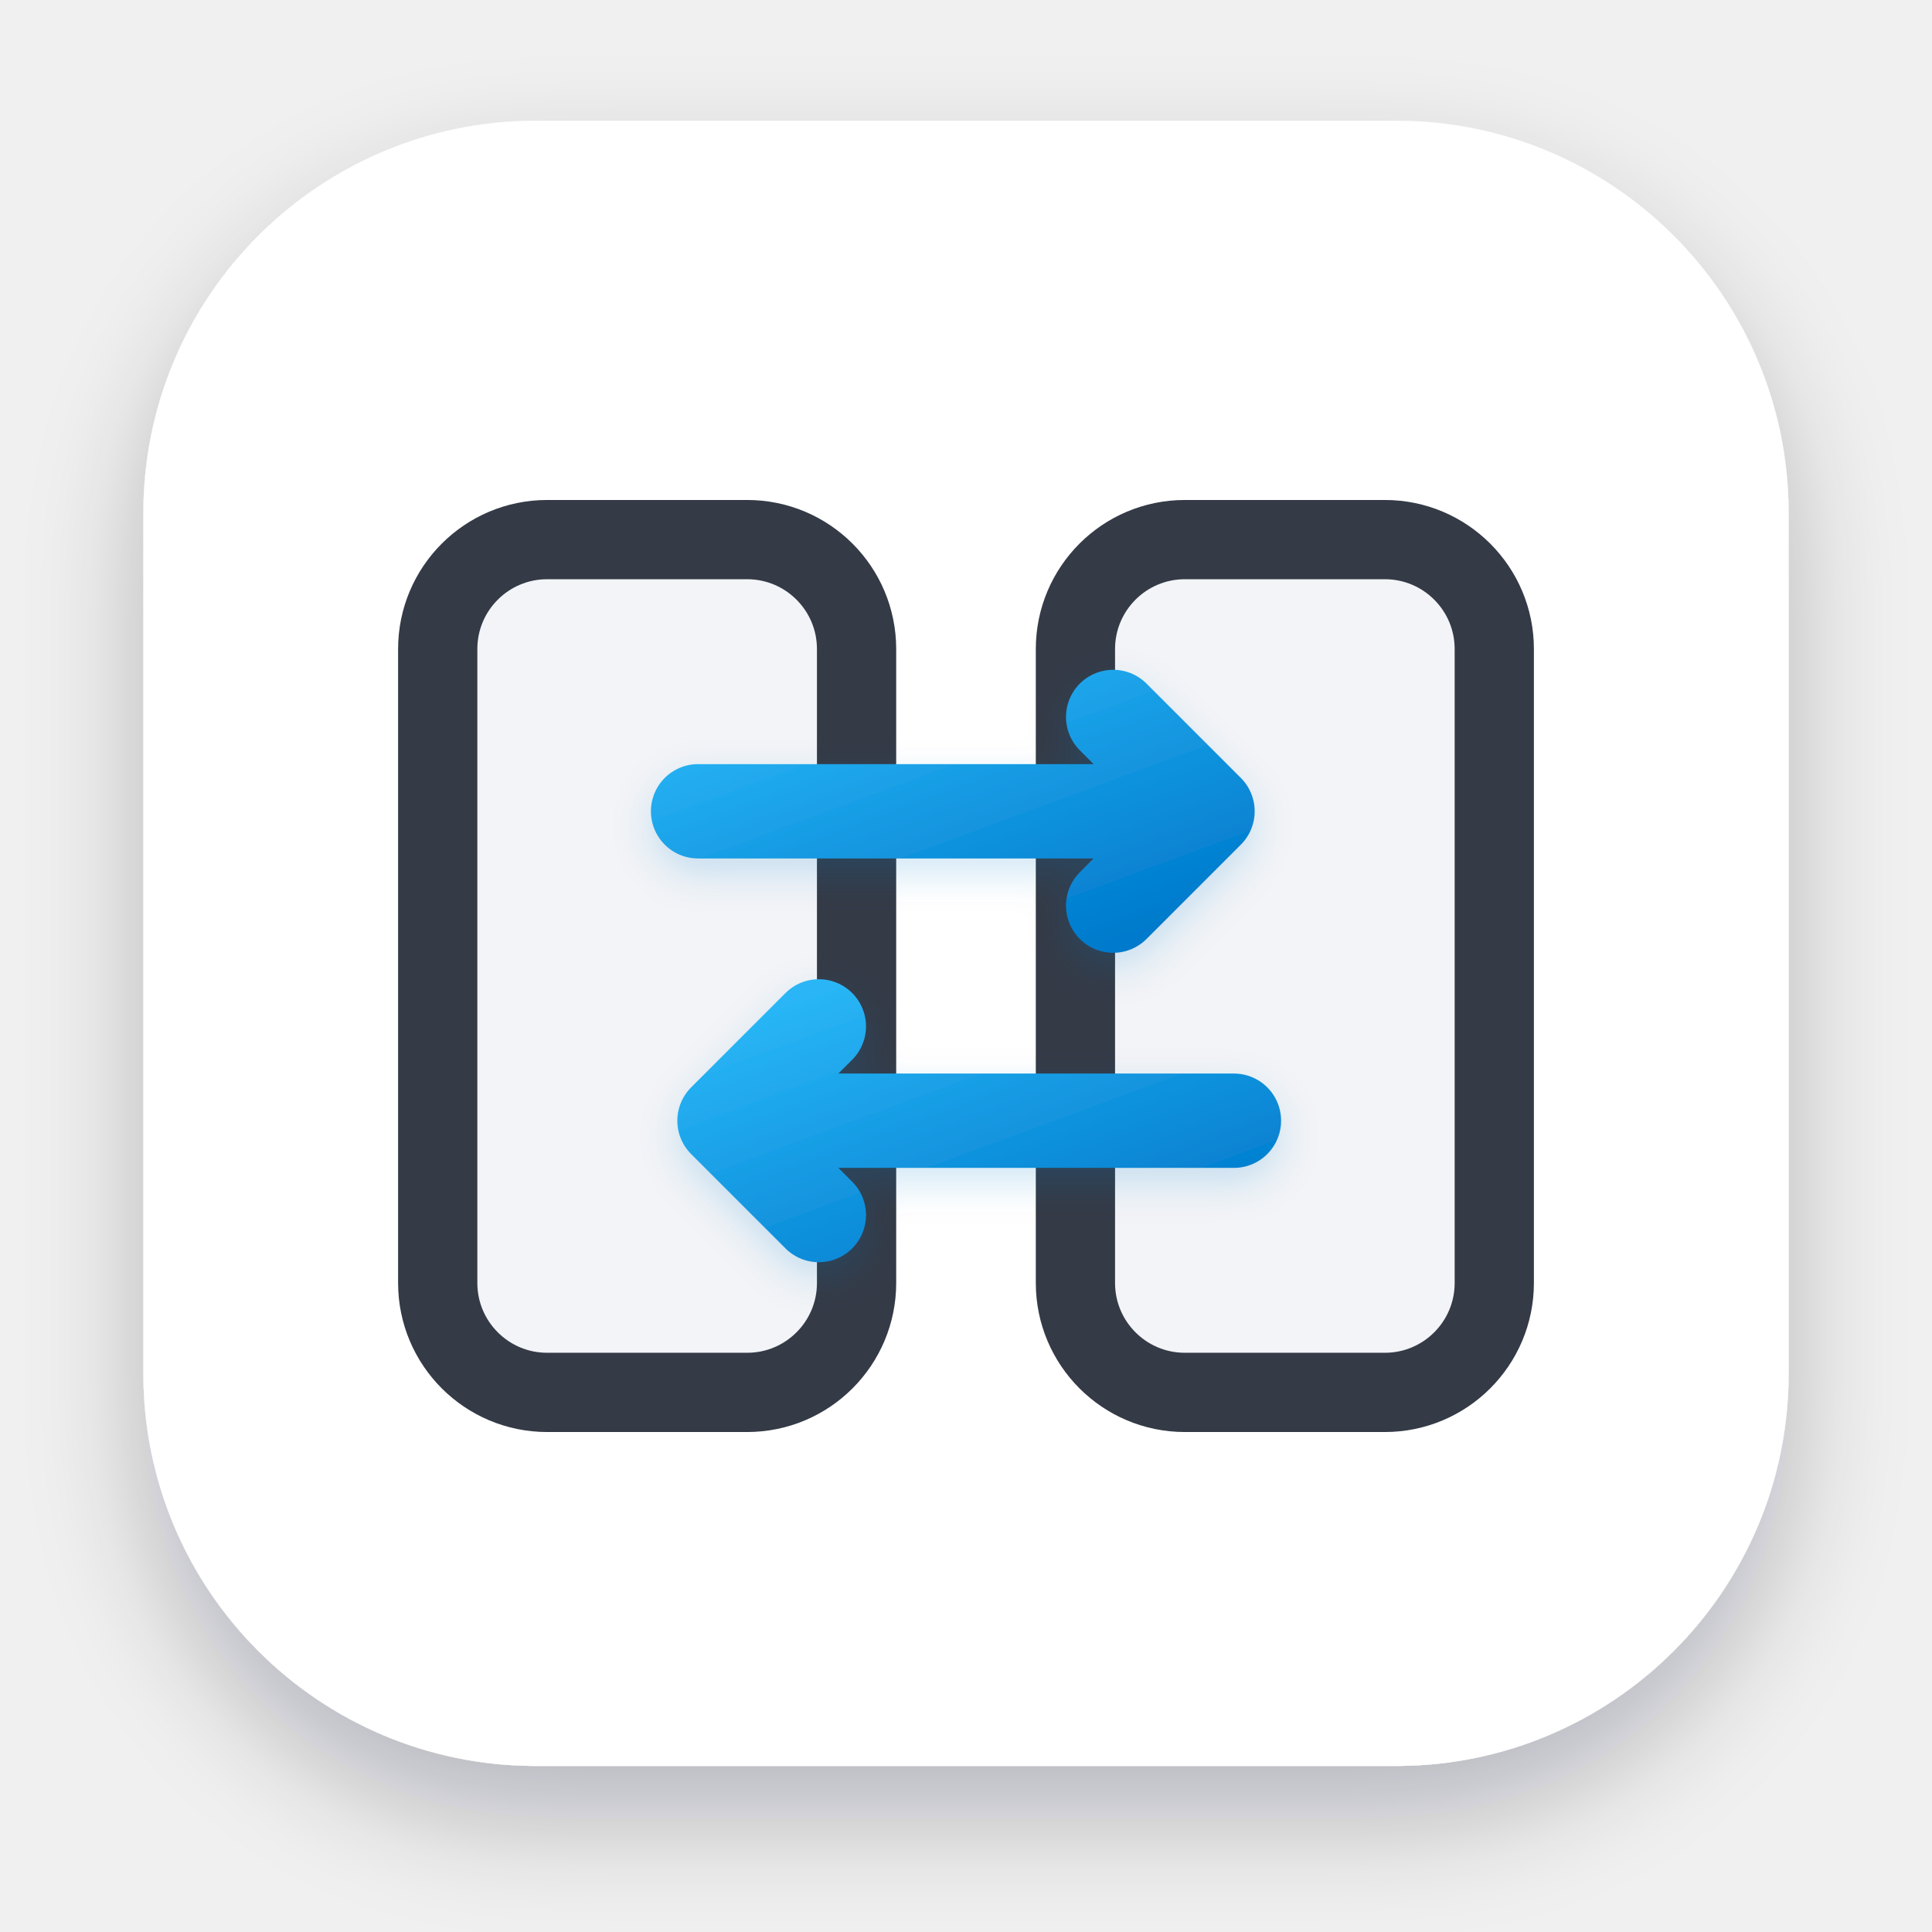
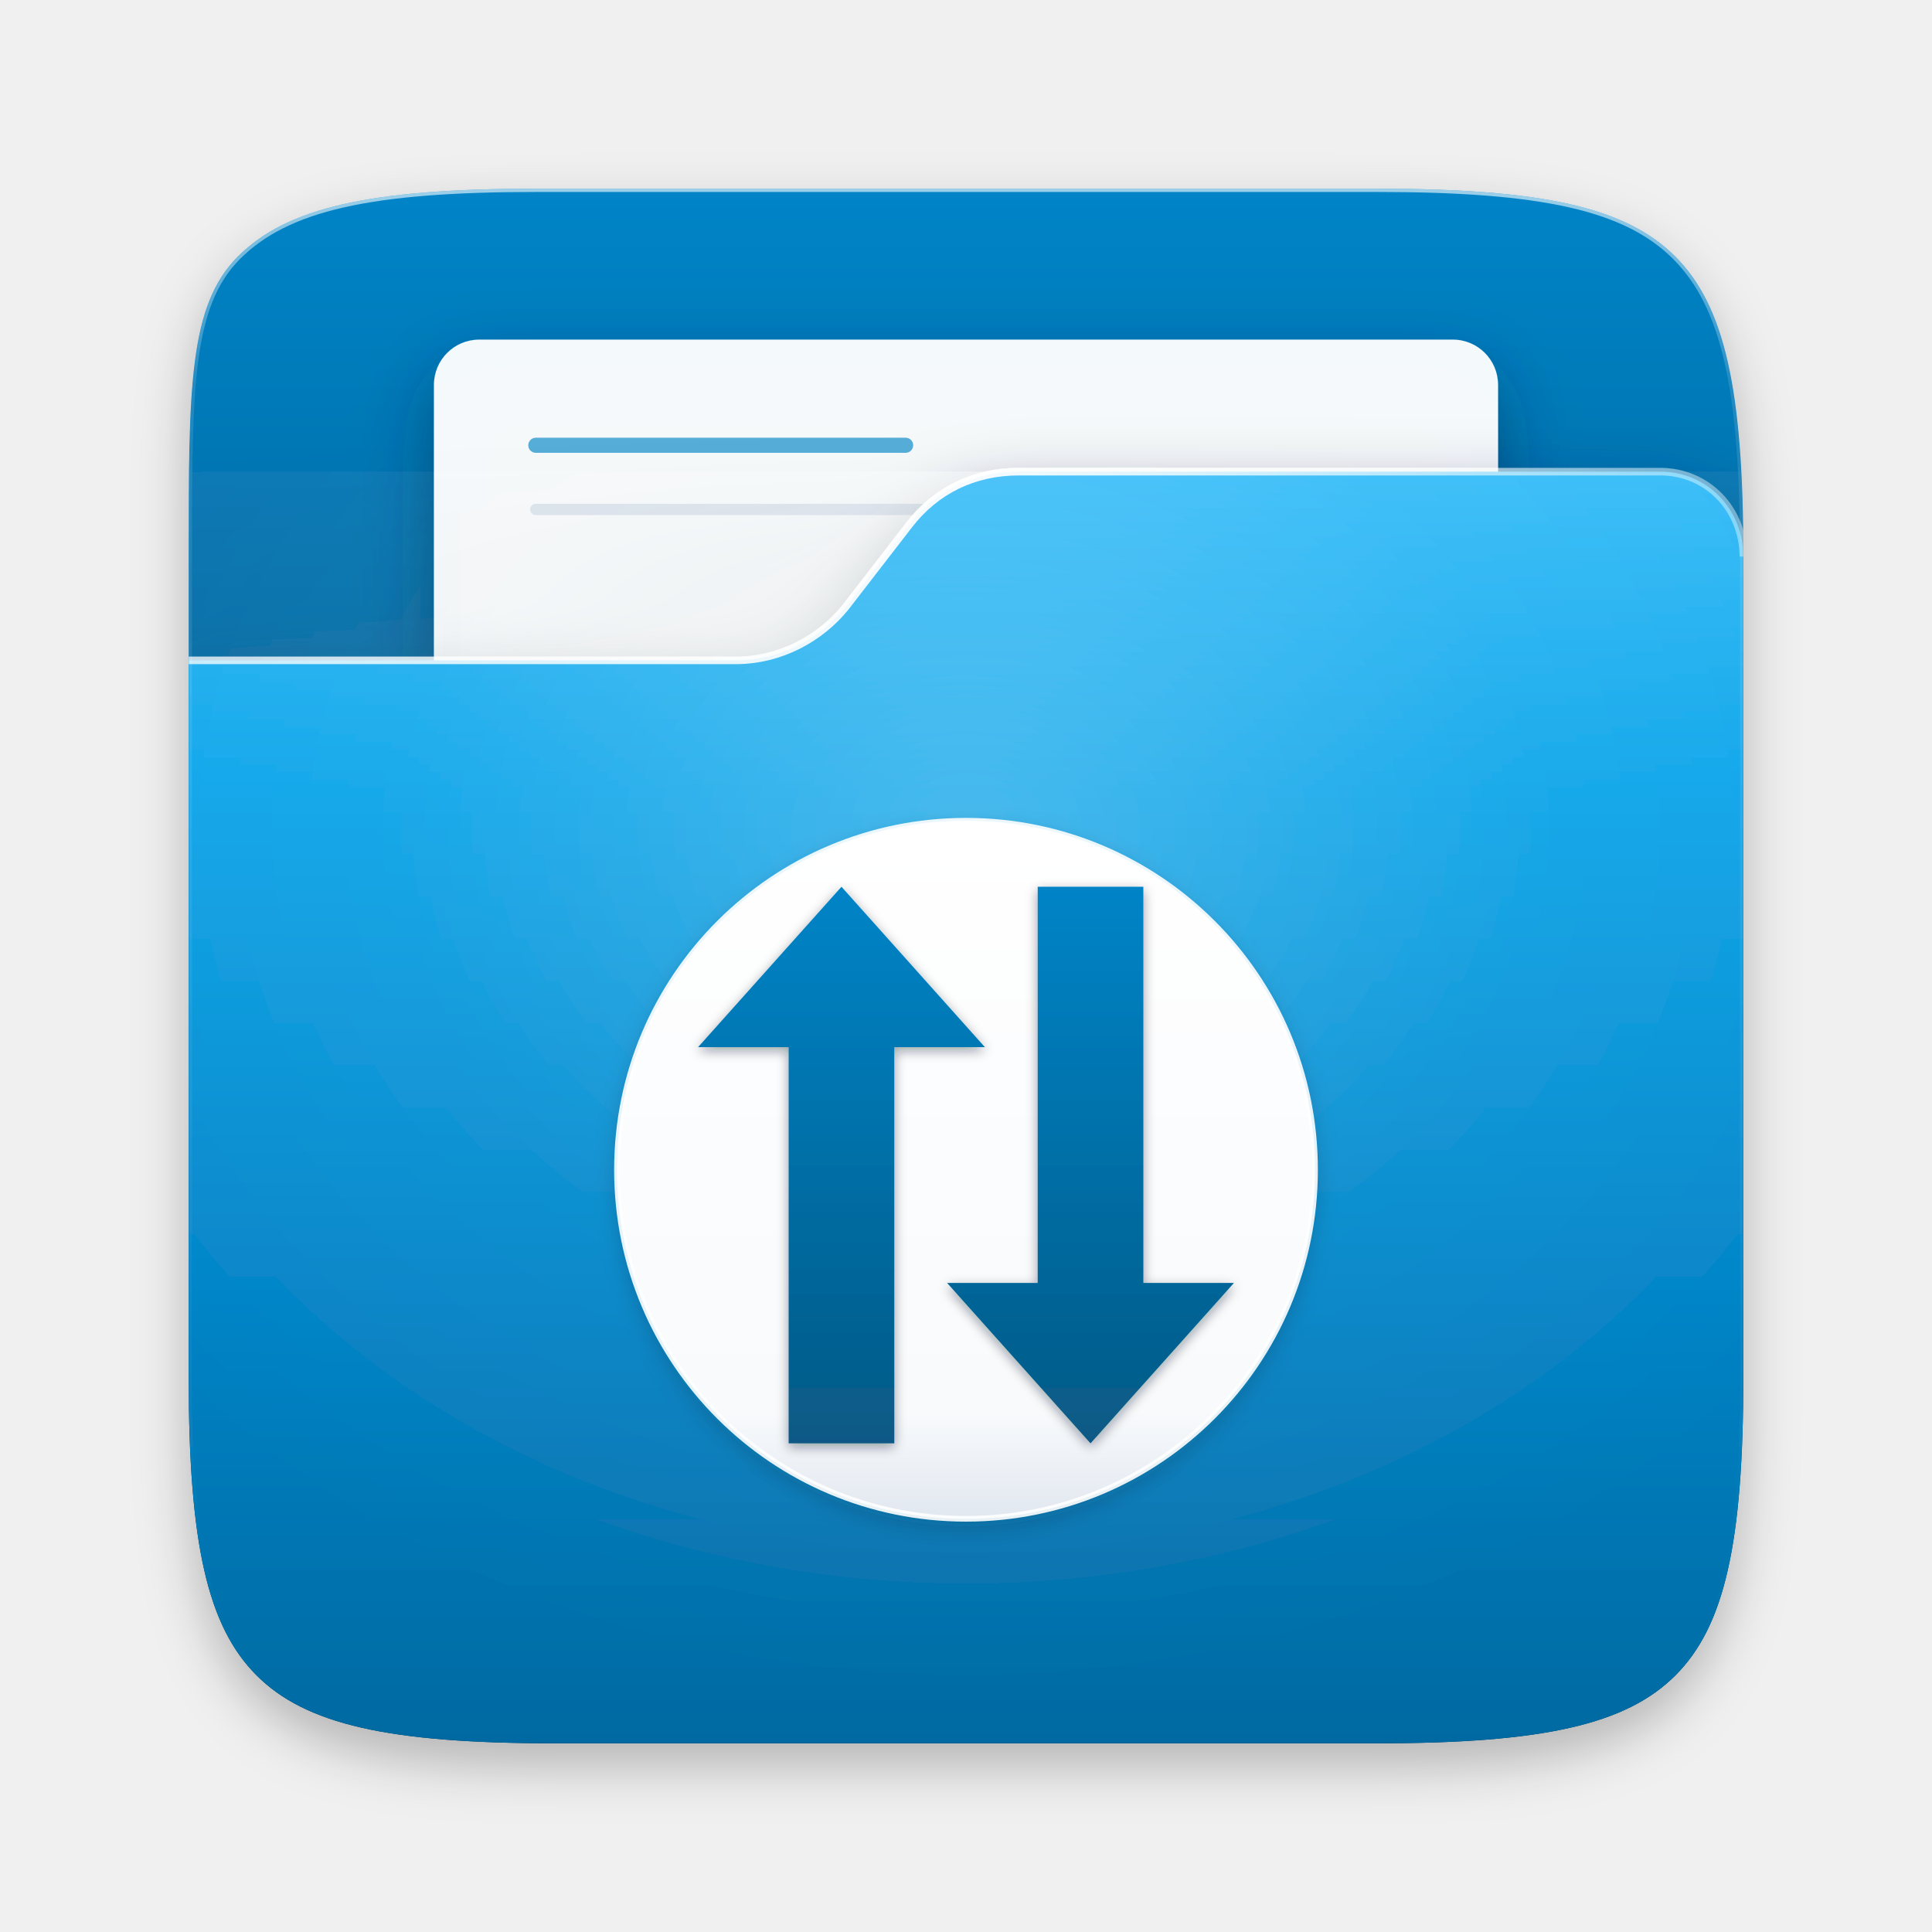
<svg xmlns="http://www.w3.org/2000/svg" width="1024" height="1024" viewBox="0 0 1024 1024">
  <defs>
-     <linearGradient id="transfer-blue" x1="0" y1="0" x2="1" y2="1">
-       <stop offset="0" stop-color="#29b6f6" />
-       <stop offset="1" stop-color="#007acc" />
+     <filter id="octane-floor-shadow" x="-30%" y="-30%" width="160%" height="170%">
+       <feDropShadow dx="0" dy="32" stdDeviation="36" flood-color="#000000" flood-opacity="0.45" />
+       <feDropShadow dx="0" dy="12" stdDeviation="14" flood-color="#000000" flood-opacity="0.25" />
+     </filter>
+     <filter id="flap-ao" x="-20%" y="-20%" width="140%" height="150%">
+       <feDropShadow dx="0" dy="16" stdDeviation="18" flood-color="#022c44" flood-opacity="0.5" />
+     </filter>
+     <filter id="badge-depth" x="-30%" y="-30%" width="160%" height="160%">
+       <feDropShadow dx="0" dy="12" stdDeviation="16" flood-color="#04324f" flood-opacity="0.35" />
+       <feDropShadow dx="0" dy="4" stdDeviation="6" flood-color="#021f31" flood-opacity="0.2" />
+     </filter>
+     <filter id="arrow-depth" x="-20%" y="-20%" width="140%" height="140%">
+       <feDropShadow dx="0" dy="2" stdDeviation="3" flood-color="#021b2b" flood-opacity="0.4" />
+     </filter>
+     <linearGradient id="back-wall" x1="0" y1="0" x2="0" y2="1">
+       <stop offset="0%" stop-color="#0284c7" />
+       <stop offset="35%" stop-color="#0369a1" />
+       <stop offset="100%" stop-color="#082f49" />
    </linearGradient>
-     <filter id="tile-shadow" x="-20%" y="-20%" width="140%" height="150%">
-       <feDropShadow dx="0" dy="28" stdDeviation="30" flood-color="#111827" flood-opacity="0.24" />
-     </filter>
-     <filter id="transfer-shadow" x="-20%" y="-30%" width="140%" height="160%">
-       <feDropShadow dx="0" dy="8" stdDeviation="10" flood-color="#007acc" flood-opacity="0.18" />
-     </filter>
+     <linearGradient id="frosted-flap" x1="0" y1="0" x2="0" y2="1">
+       <stop offset="0%" stop-color="#38bdf8" />
+       <stop offset="25%" stop-color="#0ea5e9" />
+       <stop offset="65%" stop-color="#0284c7" />
+       <stop offset="100%" stop-color="#0369a1" />
+     </linearGradient>
+     <linearGradient id="chamfer-light" x1="0" y1="0" x2="1" y2="0">
+       <stop offset="0%" stop-color="#ffffff" stop-opacity="0.75" />
+       <stop offset="50%" stop-color="#ffffff" stop-opacity="0.95" />
+       <stop offset="100%" stop-color="#ffffff" stop-opacity="0.4" />
+     </linearGradient>
+     <linearGradient id="top-diffuse-rim" x1="0" y1="0" x2="0" y2="1">
+       <stop offset="0%" stop-color="#ffffff" stop-opacity="0.6" />
+       <stop offset="12%" stop-color="#ffffff" stop-opacity="0.12" />
+       <stop offset="100%" stop-color="#ffffff" stop-opacity="0.0" />
+     </linearGradient>
+     <radialGradient id="studio-spot" cx="50%" cy="28%" r="68%">
+       <stop offset="0%" stop-color="#ffffff" stop-opacity="0.24" />
+       <stop offset="55%" stop-color="#ffffff" stop-opacity="0.05" />
+       <stop offset="100%" stop-color="#ffffff" stop-opacity="0.0" />
+     </radialGradient>
+     <linearGradient id="ceramic-badge" x1="0" y1="0" x2="0" y2="1">
+       <stop offset="0%" stop-color="#ffffff" />
+       <stop offset="85%" stop-color="#f8fafc" />
+       <stop offset="100%" stop-color="#e2e8f0" />
+     </linearGradient>
+     <linearGradient id="arrow-gem-blue" x1="0" y1="0" x2="0" y2="1">
+       <stop offset="0%" stop-color="#0284c7" />
+       <stop offset="100%" stop-color="#075985" />
+     </linearGradient>
  </defs>
-   <rect x="76" y="64" width="872" height="872" rx="208" fill="#ffffff" filter="url(#tile-shadow)" />
-   <g fill="#f2f4f7" stroke="#343a46" stroke-width="42">
-     <rect x="232" y="286" width="222" height="452" rx="58" />
-     <rect x="570" y="286" width="222" height="452" rx="58" />
-   </g>
-   <g fill="none" stroke="url(#transfer-blue)" stroke-width="50" stroke-linecap="round" stroke-linejoin="round" filter="url(#transfer-shadow)">
-     <path d="M370 430h270l-50-50m50 50-50 50" />
-     <path d="M654 594H384l50 50m-50-50 50-50" />
+   <clipPath id="squircle-g2">
+     <path d="M 284 100 C 196 100 152 110 126 136 C 100 162 100 206 100 294 L 100 730 C 100 818 110 862 136 888 C 162 914 206 924 294 924 L 730 924 C 818 924 862 914 888 888 C 914 862 924 818 924 730 L 924 294 C 924 206 914 162 888 136 C 862 110 818 100 730 100 Z" />
+   </clipPath>
+   <g filter="url(#octane-floor-shadow)">
+     <path d="M 284 100 C 196 100 152 110 126 136 C 100 162 100 206 100 294 L 100 730 C 100 818 110 862 136 888 C 162 914 206 924 294 924 L 730 924 C 818 924 862 914 888 888 C 914 862 924 818 924 730 L 924 294 C 924 206 914 162 888 136 C 862 110 818 100 730 100 Z" fill="url(#back-wall)" />
+     <g clip-path="url(#squircle-g2)">
+       <g filter="url(#flap-ao)">
+         <rect x="230" y="180" width="564" height="230" rx="24" fill="#ffffff" fill-opacity="0.95" />
+         <line x1="284" y1="236" x2="480" y2="236" stroke="#0284c7" stroke-width="8" stroke-linecap="round" opacity="0.65" />
+         <line x1="284" y1="270" x2="660" y2="270" stroke="#cbd5e1" stroke-width="6" stroke-linecap="round" opacity="0.6" />
+       </g>
+       <g filter="url(#flap-ao)">
+         <path d="M 100 350 L 390 350 C 414 350 435 338 448 322 L 482 278 C 496 260 516 250 540 250 L 880 250 C 905 250 924 270 924 295 L 924 924 L 100 924 Z" fill="url(#frosted-flap)" />
+         <path d="M 100 350 L 390 350 C 414 350 435 338 448 322 L 482 278 C 496 260 516 250 540 250 L 880 250 C 905 250 924 270 924 295" fill="none" stroke="url(#chamfer-light)" stroke-width="4" />
+         <rect x="100" y="250" width="824" height="674" fill="url(#studio-spot)" />
+       </g>
+       <circle cx="512" cy="620" r="185" fill="url(#ceramic-badge)" filter="url(#badge-depth)" />
+       <circle cx="512" cy="620" r="185" fill="none" stroke="rgba(255,255,255,0.9)" stroke-width="3" />
+       <g fill="url(#arrow-gem-blue)" filter="url(#arrow-depth)">
+         <polygon points="446,470 370,555 418,555 418,765 474,765 474,555 522,555" />
+       </g>
+       <g fill="url(#arrow-gem-blue)" filter="url(#arrow-depth)">
+         <polygon points="578,765 654,680 606,680 606,470 550,470 550,680 502,680" />
+       </g>
+       <path d="M 284 100 C 196 100 152 110 126 136 C 100 162 100 206 100 294 L 100 730 C 100 818 110 862 136 888 C 162 914 206 924 294 924 L 730 924 C 818 924 862 914 888 888 C 914 862 924 818 924 730 L 924 294 C 924 206 914 162 888 136 C 862 110 818 100 730 100 Z" fill="none" stroke="url(#top-diffuse-rim)" stroke-width="3.5" />
+     </g>
  </g>
</svg>
